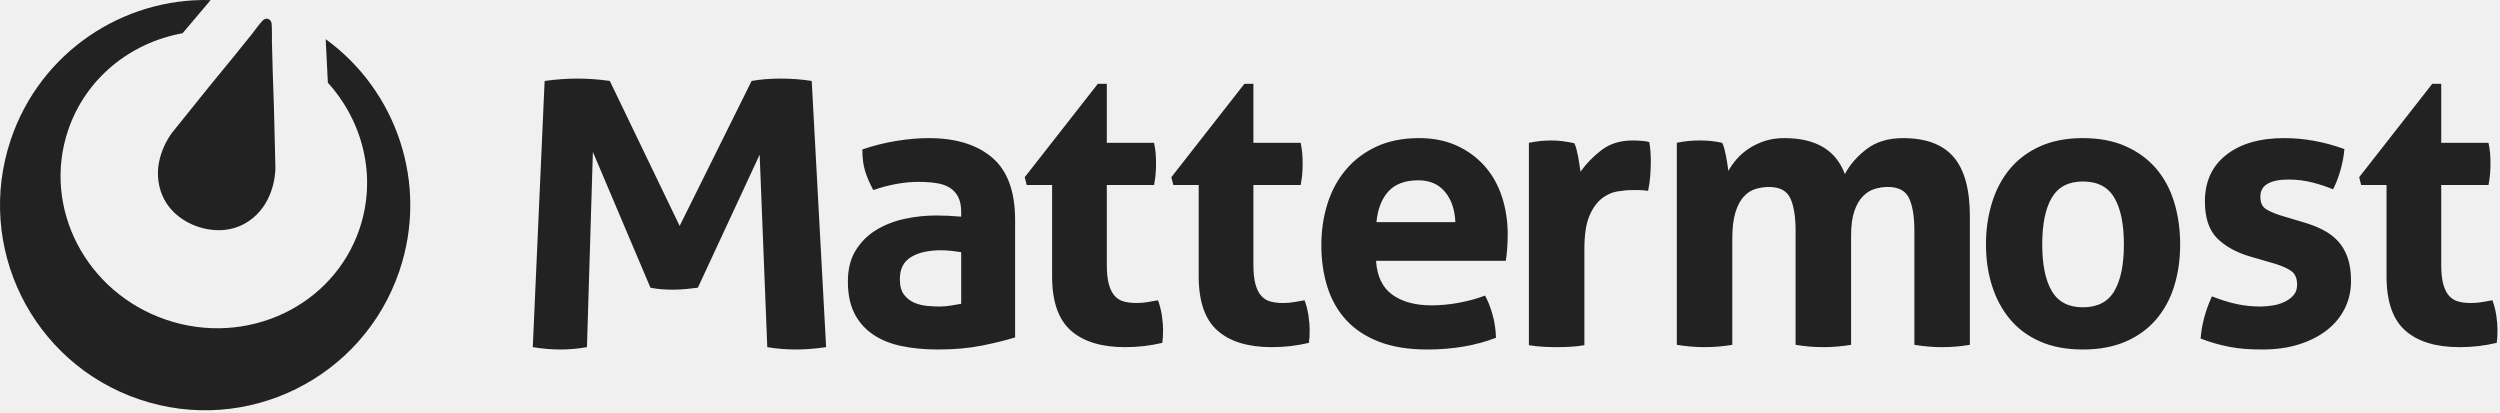
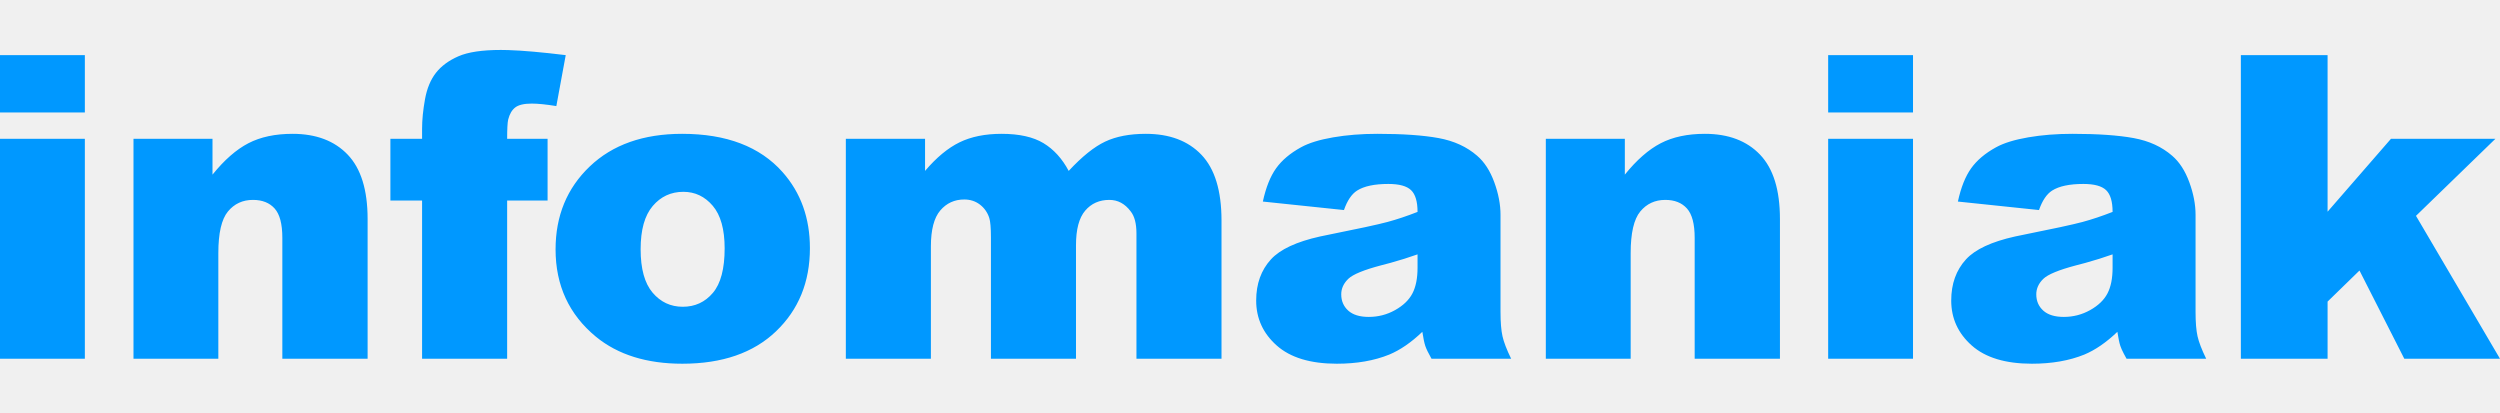
- <svg xmlns="http://www.w3.org/2000/svg" width="100%" height="100%" viewBox="0 0 1001 165" version="1.1" xml:space="preserve" style="fill-rule:evenodd;clip-rule:evenodd;stroke-linejoin:round;stroke-miterlimit:1.414;">
-   <g>
-     <path d="M384.862,84.87c0,-2.501 -0.418,-4.536 -1.253,-6.102c-0.833,-1.562 -1.981,-2.79 -3.441,-3.674c-1.46,-0.888 -3.26,-1.489 -5.397,-1.8c-2.139,-0.313 -4.512,-0.469 -7.12,-0.469c-5.632,0 -11.628,1.094 -17.991,3.284c-1.461,-2.712 -2.555,-5.268 -3.284,-7.666c-0.73,-2.398 -1.097,-5.266 -1.097,-8.605c4.59,-1.564 9.178,-2.711 13.768,-3.441c4.588,-0.73 8.867,-1.096 12.828,-1.096c10.848,0 19.322,2.607 25.424,7.824c6.101,5.215 9.152,13.557 9.152,25.03l0,46.934c-3.651,1.147 -8.084,2.243 -13.299,3.286c-5.213,1.043 -11.107,1.565 -17.678,1.565c-5.319,0 -10.196,-0.47 -14.629,-1.409c-4.432,-0.938 -8.24,-2.504 -11.418,-4.694c-3.183,-2.188 -5.633,-5.005 -7.356,-8.447c-1.719,-3.443 -2.58,-7.666 -2.58,-12.673c0,-5.005 1.069,-9.203 3.207,-12.593c2.138,-3.389 4.903,-6.102 8.291,-8.135c3.391,-2.034 7.171,-3.494 11.344,-4.381c4.172,-0.887 8.343,-1.33 12.515,-1.33c3.025,0 6.362,0.158 10.014,0.469l0,-1.877Zm0,16.115c-1.253,-0.209 -2.608,-0.393 -4.07,-0.548c-1.46,-0.156 -2.761,-0.234 -3.91,-0.234c-5.111,0 -9.153,0.911 -12.126,2.737c-2.972,1.825 -4.458,4.772 -4.458,8.839c0,2.713 0.574,4.797 1.721,6.259c1.147,1.459 2.53,2.528 4.146,3.205c1.617,0.679 3.336,1.096 5.162,1.253c1.827,0.155 3.417,0.236 4.771,0.236c1.566,0 3.131,-0.132 4.694,-0.393c1.566,-0.261 2.921,-0.494 4.07,-0.704l0,-20.65Zm36.4,-26.91l-10.17,0l-0.784,-3.129l29.258,-37.391l3.598,0l0,23.623l18.93,0c0.311,1.566 0.521,2.973 0.627,4.224c0.102,1.253 0.154,2.556 0.154,3.913c0,1.459 -0.052,2.867 -0.154,4.223c-0.106,1.357 -0.316,2.869 -0.627,4.537l-18.93,0l0,31.76c0,3.232 0.262,5.839 0.784,7.822c0.519,1.979 1.276,3.545 2.266,4.693c0.993,1.147 2.217,1.929 3.677,2.346c1.46,0.419 3.183,0.627 5.162,0.627c1.566,0 3.103,-0.131 4.617,-0.392c1.511,-0.26 2.841,-0.495 3.988,-0.703c0.732,1.979 1.251,4.04 1.565,6.179c0.314,2.138 0.469,4.043 0.469,5.711c0,1.147 -0.025,2.111 -0.078,2.894c-0.052,0.781 -0.129,1.54 -0.235,2.268c-4.797,1.149 -9.75,1.72 -14.861,1.72c-9.492,0 -16.742,-2.215 -21.747,-6.646c-5.006,-4.434 -7.509,-11.658 -7.509,-21.67l0,-36.609Zm58.696,0l-10.168,0l-0.784,-3.129l29.257,-37.391l3.598,0l0,23.623l18.93,0c0.312,1.566 0.522,2.973 0.627,4.224c0.102,1.253 0.155,2.556 0.155,3.913c0,1.459 -0.053,2.867 -0.155,4.223c-0.105,1.357 -0.315,2.869 -0.627,4.537l-18.93,0l0,31.76c0,3.232 0.263,5.839 0.783,7.822c0.522,1.979 1.278,3.545 2.268,4.693c0.992,1.147 2.215,1.929 3.677,2.346c1.459,0.419 3.182,0.627 5.161,0.627c1.565,0 3.103,-0.131 4.617,-0.392c1.512,-0.26 2.842,-0.495 3.989,-0.703c0.73,1.979 1.251,4.04 1.563,6.179c0.315,2.138 0.471,4.043 0.471,5.711c0,1.147 -0.026,2.111 -0.079,2.894c-0.051,0.781 -0.129,1.54 -0.234,2.268c-4.798,1.149 -9.75,1.72 -14.863,1.72c-9.49,0 -16.74,-2.215 -21.746,-6.646c-5.006,-4.434 -7.51,-11.658 -7.51,-21.67l0,-36.609Zm102.767,14.865c-0.208,-5.009 -1.591,-9.049 -4.146,-12.126c-2.555,-3.077 -6.127,-4.617 -10.717,-4.617c-5.215,0 -9.178,1.461 -11.89,4.381c-2.711,2.921 -4.327,7.041 -4.848,12.362l31.601,0Zm-31.759,15.486c0.418,6.258 2.608,10.795 6.571,13.612c3.963,2.816 9.178,4.224 15.646,4.224c3.546,0 7.168,-0.34 10.872,-1.019c3.703,-0.677 7.222,-1.642 10.561,-2.893c1.147,2.086 2.137,4.589 2.972,7.51c0.834,2.918 1.303,6.049 1.408,9.386c-8.136,3.129 -17.315,4.694 -27.537,4.694c-7.508,0 -13.947,-1.043 -19.321,-3.13c-5.37,-2.085 -9.751,-4.981 -13.14,-8.681c-3.39,-3.703 -5.894,-8.11 -7.51,-13.222c-1.616,-5.11 -2.423,-10.689 -2.423,-16.737c0,-5.946 0.833,-11.526 2.502,-16.741c1.667,-5.217 4.145,-9.752 7.431,-13.61c3.285,-3.861 7.352,-6.911 12.203,-9.154c4.85,-2.242 10.508,-3.364 16.974,-3.364c5.632,0 10.639,0.991 15.019,2.973c4.381,1.981 8.109,4.694 11.186,8.137c3.077,3.439 5.399,7.535 6.963,12.28c1.565,4.745 2.347,9.831 2.347,15.253c0,1.982 -0.078,3.939 -0.235,5.867c-0.156,1.928 -0.341,3.468 -0.547,4.615l-51.942,0Zm61.208,-47.248c1.564,-0.311 3.05,-0.547 4.458,-0.702c1.41,-0.159 2.946,-0.236 4.616,-0.236c1.565,0 3.104,0.106 4.614,0.312c1.514,0.209 3,0.471 4.458,0.784c0.315,0.522 0.602,1.277 0.862,2.268c0.261,0.991 0.495,2.034 0.704,3.13c0.209,1.095 0.39,2.188 0.547,3.285c0.157,1.096 0.286,2.005 0.392,2.739c2.294,-3.235 5.112,-6.13 8.448,-8.684c3.338,-2.556 7.51,-3.834 12.515,-3.834c1.045,0 2.244,0.052 3.599,0.157c1.355,0.104 2.346,0.26 2.972,0.47c0.209,1.041 0.366,2.241 0.469,3.597c0.107,1.356 0.158,2.764 0.158,4.225c0,1.773 -0.08,3.702 -0.235,5.788c-0.157,2.086 -0.444,4.067 -0.862,5.945c-1.147,-0.21 -2.424,-0.313 -3.831,-0.313c-1.408,0 -2.27,0 -2.581,0c-1.775,0 -3.755,0.183 -5.947,0.547c-2.189,0.366 -4.275,1.33 -6.257,2.896c-1.983,1.564 -3.624,3.911 -4.929,7.041c-1.303,3.127 -1.957,7.508 -1.957,13.141l0,38.486c-1.875,0.311 -3.752,0.52 -5.631,0.624c-1.876,0.105 -3.701,0.156 -5.475,0.156c-1.774,0 -3.572,-0.051 -5.398,-0.156c-1.825,-0.104 -3.728,-0.313 -5.709,-0.624l0,-81.042Zm59.226,0c1.459,-0.311 2.92,-0.547 4.379,-0.702c1.461,-0.159 3.077,-0.236 4.851,-0.236c1.773,0 3.337,0.077 4.693,0.236c1.356,0.155 2.764,0.391 4.224,0.702c0.312,0.522 0.601,1.279 0.861,2.27c0.26,0.99 0.496,2.035 0.704,3.128c0.209,1.096 0.39,2.164 0.547,3.207c0.159,1.043 0.288,1.93 0.392,2.66c0.832,-1.563 1.929,-3.128 3.286,-4.694c1.355,-1.562 2.971,-2.969 4.848,-4.223c1.877,-1.252 3.989,-2.269 6.337,-3.05c2.346,-0.784 4.981,-1.175 7.901,-1.175c12.619,0 20.702,4.799 24.249,14.395c2.085,-3.86 5.032,-7.222 8.838,-10.092c3.808,-2.869 8.632,-4.303 14.474,-4.303c9.177,0 15.93,2.532 20.258,7.59c4.33,5.057 6.494,12.958 6.494,23.702l0,51.47c-3.754,0.626 -7.459,0.937 -11.108,0.937c-3.651,0 -7.354,-0.311 -11.108,-0.937l0,-45.684c0,-5.632 -0.705,-9.959 -2.114,-12.983c-1.406,-3.025 -4.248,-4.538 -8.524,-4.538c-1.775,0 -3.52,0.262 -5.24,0.782c-1.723,0.52 -3.287,1.485 -4.694,2.894c-1.408,1.408 -2.555,3.391 -3.443,5.946c-0.887,2.553 -1.33,5.867 -1.33,9.934l0,43.649c-3.755,0.626 -7.458,0.937 -11.108,0.937c-3.65,0 -7.354,-0.311 -11.109,-0.937l0,-45.684c0,-5.632 -0.703,-9.959 -2.112,-12.983c-1.408,-3.025 -4.249,-4.538 -8.525,-4.538c-1.771,0 -3.546,0.262 -5.32,0.782c-1.771,0.52 -3.363,1.538 -4.771,3.051c-1.409,1.511 -2.53,3.623 -3.363,6.336c-0.835,2.711 -1.253,6.258 -1.253,10.638l0,42.398c-3.755,0.626 -7.455,0.937 -11.107,0.937c-3.651,0 -7.352,-0.311 -11.107,-0.937l0,-80.885Zm162.58,65.865c5.841,0 10.039,-2.163 12.593,-6.493c2.556,-4.327 3.834,-10.56 3.834,-18.694c0,-8.136 -1.278,-14.367 -3.834,-18.696c-2.554,-4.33 -6.752,-6.493 -12.593,-6.493c-5.736,0 -9.882,2.163 -12.437,6.493c-2.557,4.329 -3.835,10.56 -3.835,18.696c0,8.134 1.278,14.367 3.835,18.694c2.555,4.33 6.701,6.493 12.437,6.493Zm0,16.897c-6.571,0 -12.282,-1.07 -17.131,-3.208c-4.85,-2.137 -8.866,-5.11 -12.047,-8.918c-3.181,-3.807 -5.58,-8.265 -7.195,-13.376c-1.618,-5.111 -2.426,-10.637 -2.426,-16.582c0,-5.945 0.808,-11.526 2.426,-16.74c1.615,-5.215 4.014,-9.726 7.195,-13.533c3.181,-3.808 7.197,-6.803 12.047,-8.996c4.849,-2.19 10.56,-3.286 17.131,-3.286c6.571,0 12.306,1.096 17.209,3.286c4.901,2.193 8.968,5.188 12.204,8.996c3.233,3.807 5.631,8.318 7.197,13.533c1.564,5.214 2.345,10.795 2.345,16.74c0,5.945 -0.781,11.471 -2.345,16.582c-1.566,5.111 -3.964,9.569 -7.197,13.376c-3.236,3.808 -7.303,6.781 -12.204,8.918c-4.903,2.138 -10.638,3.208 -17.209,3.208Zm67.477,-37.078c-5.842,-1.67 -10.405,-4.146 -13.689,-7.432c-3.286,-3.284 -4.929,-8.213 -4.929,-14.785c0,-7.927 2.843,-14.13 8.528,-18.615c5.683,-4.486 13.429,-6.729 23.232,-6.729c4.068,0 8.082,0.366 12.046,1.096c3.964,0.73 7.979,1.824 12.046,3.286c-0.209,2.71 -0.73,5.526 -1.566,8.448c-0.832,2.919 -1.823,5.474 -2.97,7.667c-2.504,-1.044 -5.267,-1.957 -8.293,-2.74c-3.023,-0.781 -6.205,-1.172 -9.542,-1.172c-3.547,0 -6.309,0.547 -8.293,1.642c-1.981,1.096 -2.972,2.843 -2.972,5.24c0,2.295 0.704,3.912 2.112,4.851c1.408,0.938 3.417,1.827 6.023,2.659l8.918,2.662c2.921,0.833 5.554,1.849 7.901,3.049c2.346,1.2 4.355,2.686 6.023,4.458c1.669,1.773 2.972,3.964 3.91,6.571c0.94,2.608 1.41,5.788 1.41,9.542c0,3.861 -0.809,7.459 -2.426,10.796c-1.616,3.338 -3.964,6.232 -7.04,8.682c-3.077,2.453 -6.806,4.382 -11.187,5.789c-4.379,1.409 -9.334,2.113 -14.862,2.113c-2.504,0 -4.796,-0.079 -6.882,-0.235c-2.087,-0.158 -4.094,-0.418 -6.024,-0.782c-1.929,-0.366 -3.833,-0.808 -5.71,-1.33c-1.878,-0.521 -3.912,-1.199 -6.102,-2.034c0.21,-2.817 0.705,-5.659 1.486,-8.526c0.782,-2.867 1.8,-5.659 3.051,-8.371c3.442,1.357 6.702,2.373 9.779,3.051c3.077,0.679 6.284,1.019 9.62,1.019c1.462,0 3.052,-0.132 4.771,-0.393c1.722,-0.261 3.313,-0.73 4.773,-1.408c1.461,-0.678 2.687,-1.565 3.677,-2.659c0.991,-1.095 1.484,-2.529 1.484,-4.304c0,-2.501 -0.755,-4.301 -2.267,-5.396c-1.513,-1.094 -3.625,-2.062 -6.335,-2.895l-9.701,-2.815Zm54.112,-28.787l-10.167,0l-0.785,-3.129l29.256,-37.391l3.598,0l0,23.623l18.931,0c0.313,1.566 0.521,2.973 0.627,4.224c0.103,1.253 0.156,2.556 0.156,3.913c0,1.459 -0.053,2.867 -0.156,4.223c-0.106,1.357 -0.314,2.869 -0.627,4.537l-18.931,0l0,31.76c0,3.232 0.263,5.839 0.783,7.822c0.523,1.979 1.278,3.545 2.268,4.693c0.993,1.147 2.218,1.929 3.677,2.346c1.459,0.419 3.183,0.627 5.163,0.627c1.565,0 3.102,-0.131 4.616,-0.392c1.511,-0.26 2.841,-0.495 3.988,-0.703c0.731,1.979 1.253,4.04 1.564,6.179c0.315,2.138 0.47,4.043 0.47,5.711c0,1.147 -0.026,2.111 -0.078,2.894c-0.052,0.781 -0.129,1.54 -0.235,2.268c-4.796,1.149 -9.75,1.72 -14.861,1.72c-9.492,0 -16.741,-2.215 -21.748,-6.646c-5.005,-4.434 -7.509,-11.658 -7.509,-21.67l0,-36.609Zm-737.501,-41.662c4.521,-0.629 8.87,-0.945 13.05,-0.945c4.407,0 8.758,0.316 13.051,0.945l27.965,58.043l28.812,-58.043c3.503,-0.629 7.399,-0.945 11.694,-0.945c4.294,0 8.416,0.316 12.372,0.945l5.762,106.583c-4.292,0.63 -8.36,0.944 -12.201,0.944c-3.844,0 -7.627,-0.314 -11.355,-0.944l-3.052,-77.061l-24.745,53.261c-1.583,0.21 -3.22,0.396 -4.916,0.551c-1.695,0.158 -3.388,0.236 -5.084,0.236c-1.47,0 -2.937,-0.052 -4.405,-0.157c-1.469,-0.105 -2.994,-0.316 -4.577,-0.63l-23.049,-54.365l-2.373,78.165c-3.615,0.63 -7.118,0.944 -10.509,0.944c-3.616,0 -7.346,-0.314 -11.185,-0.944l4.745,-106.583Z" style="fill:#222;" />
-     <path d="M130.41,15.678l0.865,17.434c14.134,15.615 19.713,37.729 12.677,58.513c-10.503,31.025 -45.136,47.334 -77.354,36.427c-32.219,-10.906 -49.823,-44.899 -39.32,-75.924c7.059,-20.853 25.019,-35.058 45.82,-38.819l11.239,-13.279c-35.063,-0.949 -68.143,20.815 -79.979,55.778c-14.542,42.958 8.493,89.571 51.451,104.114c42.958,14.542 89.572,-8.494 104.115,-51.452c11.816,-34.906 -1.179,-72.227 -29.514,-92.792Z" style="fill:#222;" />
-     <path d="M110.273,67.122l-0.595,-24.373l-0.477,-14.025l-0.323,-12.15c0,0 0.067,-5.859 -0.137,-7.236c-0.043,-0.29 -0.134,-0.525 -0.243,-0.731l-0.041,-0.086l-0.047,-0.075c-0.224,-0.387 -0.578,-0.701 -1.035,-0.856c-0.467,-0.158 -0.951,-0.119 -1.371,0.062l-0.026,0.01l-0.145,0.074c-0.199,0.097 -0.402,0.223 -0.6,0.415c-0.999,0.969 -4.504,5.664 -4.504,5.664l-7.638,9.456l-8.898,10.851l-15.278,18.999c0,0 -7.011,8.75 -5.462,19.521c1.55,10.77 9.557,16.017 15.769,18.12c6.211,2.103 15.759,2.799 23.533,-4.816c7.773,-7.615 7.518,-18.824 7.518,-18.824Z" style="fill:#222;" />
+ <svg xmlns="http://www.w3.org/2000/svg" width="1001" height="165" viewBox="0 0 1001 165" fill="none">
+   <g clip-path="url(#clip0_421_17983)">
+     <path d="M0 22.073H33.974V45.044H0V22.073ZM0 55.575H33.974V143.643H0V55.575ZM53.448 55.575H85.085V69.922C89.816 64.061 94.601 59.874 99.443 57.358C104.285 54.843 110.183 53.585 117.14 53.585C126.545 53.585 133.904 56.363 139.219 61.919C144.534 67.475 147.191 76.058 147.191 87.668V143.643H113.049V95.214C113.049 89.686 112.02 85.774 109.961 83.48C107.902 81.186 105.008 80.039 101.279 80.039C97.161 80.039 93.822 81.587 91.262 84.683C88.703 87.778 87.422 93.335 87.422 101.351V143.643H53.448V55.575ZM203.06 55.575H219.254V80.287H203.06V143.643H169.002V80.287H156.314V55.575H169.002V51.595C169.002 48.001 169.391 44.049 170.17 39.736C170.95 35.424 172.41 31.9 174.553 29.163C176.695 26.427 179.7 24.215 183.568 22.529C187.436 20.843 193.098 20 200.555 20L203.495 20.049C209.236 20.229 216.91 20.904 226.516 22.073L222.76 42.473C218.697 41.81 215.414 41.478 212.91 41.478C209.849 41.478 207.651 41.989 206.315 43.012C204.98 44.035 204.034 45.652 203.477 47.863C203.199 49.08 203.06 51.65 203.06 55.575ZM222.45 99.858C222.45 86.424 227.013 75.353 236.14 66.646C245.266 57.939 257.593 53.585 273.119 53.585C290.872 53.585 304.283 58.699 313.354 68.927C320.645 77.164 324.29 87.308 324.29 99.361C324.29 112.905 319.768 124.003 310.725 132.655C301.682 141.307 289.174 145.633 273.203 145.633C258.956 145.633 247.437 142.04 238.644 134.853C227.848 125.952 222.45 114.287 222.45 99.858ZM256.508 99.775C256.508 107.626 258.108 113.43 261.308 117.19C264.507 120.949 268.528 122.829 273.37 122.829C278.267 122.829 282.288 120.977 285.432 117.273C288.576 113.569 290.148 107.626 290.148 99.443C290.148 91.814 288.562 86.134 285.39 82.402C282.218 78.67 278.295 76.805 273.62 76.805C268.667 76.805 264.577 78.698 261.349 82.485C258.122 86.272 256.508 92.035 256.508 99.775ZM338.671 55.575H370.392V68.429C374.955 63.066 379.56 59.252 384.207 56.985C388.854 54.718 394.461 53.585 401.027 53.585C408.095 53.585 413.688 54.829 417.806 57.317C421.924 59.805 425.291 63.509 427.906 68.429C433.249 62.679 438.118 58.768 442.515 56.695C446.911 54.622 452.337 53.585 458.792 53.585C468.308 53.585 475.738 56.391 481.08 62.002C486.422 67.614 489.094 76.39 489.094 88.331V143.643H455.036V93.473C455.036 89.492 454.257 86.535 452.698 84.6C450.417 81.559 447.579 80.039 444.184 80.039C440.177 80.039 436.95 81.476 434.501 84.351C432.052 87.226 430.828 91.842 430.828 98.2V143.643H396.77V95.131C396.77 91.261 396.547 88.635 396.102 87.253C395.379 85.042 394.127 83.259 392.346 81.904C390.565 80.55 388.478 79.873 386.085 79.873C382.19 79.873 378.99 81.338 376.486 84.268C373.981 87.198 372.729 92.008 372.729 98.697V143.643H338.671V55.575ZM538.118 84.102L505.646 80.702C506.87 75.063 508.637 70.627 510.946 67.392C513.256 64.158 516.581 61.353 520.922 58.975C524.038 57.262 528.323 55.935 533.777 54.995C539.231 54.055 545.129 53.585 551.474 53.585C561.658 53.585 569.838 54.152 576.015 55.285C582.193 56.419 587.34 58.782 591.458 62.375C594.352 64.863 596.634 68.388 598.303 72.948C599.973 77.51 600.807 81.863 600.807 86.009V124.902C600.807 129.048 601.072 132.296 601.601 134.646C602.129 136.995 603.284 139.994 605.065 143.643H573.177C571.897 141.377 571.062 139.649 570.673 138.46C570.283 137.272 569.894 135.406 569.504 132.863C565.052 137.12 560.628 140.16 556.232 141.985C550.221 144.417 543.237 145.633 535.279 145.633C524.706 145.633 516.678 143.201 511.197 138.336C505.715 133.471 502.975 127.473 502.975 120.341C502.975 113.651 504.95 108.151 508.901 103.839C512.57 99.834 519.118 96.784 528.545 94.686L546.528 90.975C550.66 90.083 553.672 89.382 555.564 88.87C559.348 87.848 563.355 86.507 567.584 84.848C567.584 80.702 566.722 77.8 564.997 76.141C563.271 74.483 560.239 73.653 555.898 73.653C550.333 73.653 546.159 74.538 543.377 76.307C541.206 77.689 539.453 80.287 538.118 84.102ZM567.584 101.848C564.078 103.092 560.463 104.227 556.738 105.253L552.976 106.243C546.076 108.068 541.707 109.865 539.871 111.634C537.978 113.458 537.032 115.531 537.032 117.853C537.032 120.507 537.965 122.677 539.829 124.363C541.693 126.049 544.434 126.892 548.051 126.892C551.835 126.892 555.355 125.98 558.611 124.156C561.866 122.331 564.176 120.106 565.539 117.48C566.903 114.854 567.584 111.44 567.584 107.239V101.848ZM618.946 55.575H650.583V69.922C655.313 64.061 660.099 59.874 664.94 57.358C669.782 54.843 675.681 53.585 682.637 53.585C692.042 53.585 699.402 56.363 704.716 61.919C710.031 67.475 712.688 76.058 712.688 87.668V143.643H678.547V95.214C678.547 89.686 677.517 85.774 675.458 83.48C673.399 81.186 670.505 80.039 666.777 80.039C662.659 80.039 659.32 81.587 656.76 84.683C654.2 87.778 652.92 93.335 652.92 101.351V143.643H618.946V55.575ZM731.995 22.073H765.969V45.044H731.995V22.073ZM731.995 55.575H765.969V143.643H731.995V55.575ZM816.412 84.102L783.941 80.702C785.165 75.063 786.932 70.627 789.241 67.392C791.551 64.158 794.876 61.353 799.216 58.975C802.333 57.262 806.618 55.935 812.072 54.995C817.525 54.055 823.424 53.585 829.768 53.585C839.952 53.585 848.133 54.152 854.31 55.285C860.487 56.419 865.635 58.782 869.753 62.375C872.647 64.863 874.929 68.388 876.598 72.948C878.268 77.51 879.102 81.863 879.102 86.009V124.902C879.102 129.048 879.367 132.296 879.895 134.646C880.424 136.995 881.579 139.994 883.359 143.643H851.472L850.34 141.556C849.685 140.285 849.227 139.253 848.968 138.46C848.578 137.272 848.189 135.406 847.799 132.863C843.347 137.12 838.923 140.16 834.527 141.985C828.516 144.417 821.532 145.633 813.574 145.633C803.001 145.633 794.973 143.201 789.492 138.336C784.01 133.471 781.269 127.473 781.269 120.341C781.269 113.651 783.245 108.151 787.196 103.839C790.865 99.834 797.413 96.784 806.84 94.686L824.823 90.975C828.955 90.083 831.967 89.382 833.859 88.87C837.643 87.848 841.65 86.507 845.879 84.848C845.879 80.702 845.017 77.8 843.291 76.141C841.566 74.483 838.533 73.653 834.193 73.653C828.628 73.653 824.454 74.538 821.671 76.307C819.501 77.689 817.748 80.287 816.412 84.102ZM845.879 101.848C842.373 103.092 838.758 104.227 835.033 105.253L831.271 106.243C824.37 108.068 820.002 109.865 818.165 111.634C816.273 113.458 815.327 115.531 815.327 117.853C815.327 120.507 816.259 122.677 818.124 124.363C819.988 126.049 822.729 126.892 826.346 126.892C830.13 126.892 833.65 125.98 836.906 124.156C840.161 122.331 842.471 120.106 843.834 117.48C845.197 114.854 845.879 111.44 845.879 107.239V101.848ZM897.24 22.073H931.966V84.766L957.342 55.575H999.164L967.36 86.424L1001 143.643H962.685L944.738 108.317L931.966 120.756V143.643H897.24V22.073Z" fill="#0098FF" />
  </g>
+   <defs>
+     <clipPath id="clip0_421_17983">
+       <rect width="1001" height="165" fill="white" />
+     </clipPath>
+   </defs>
</svg>
